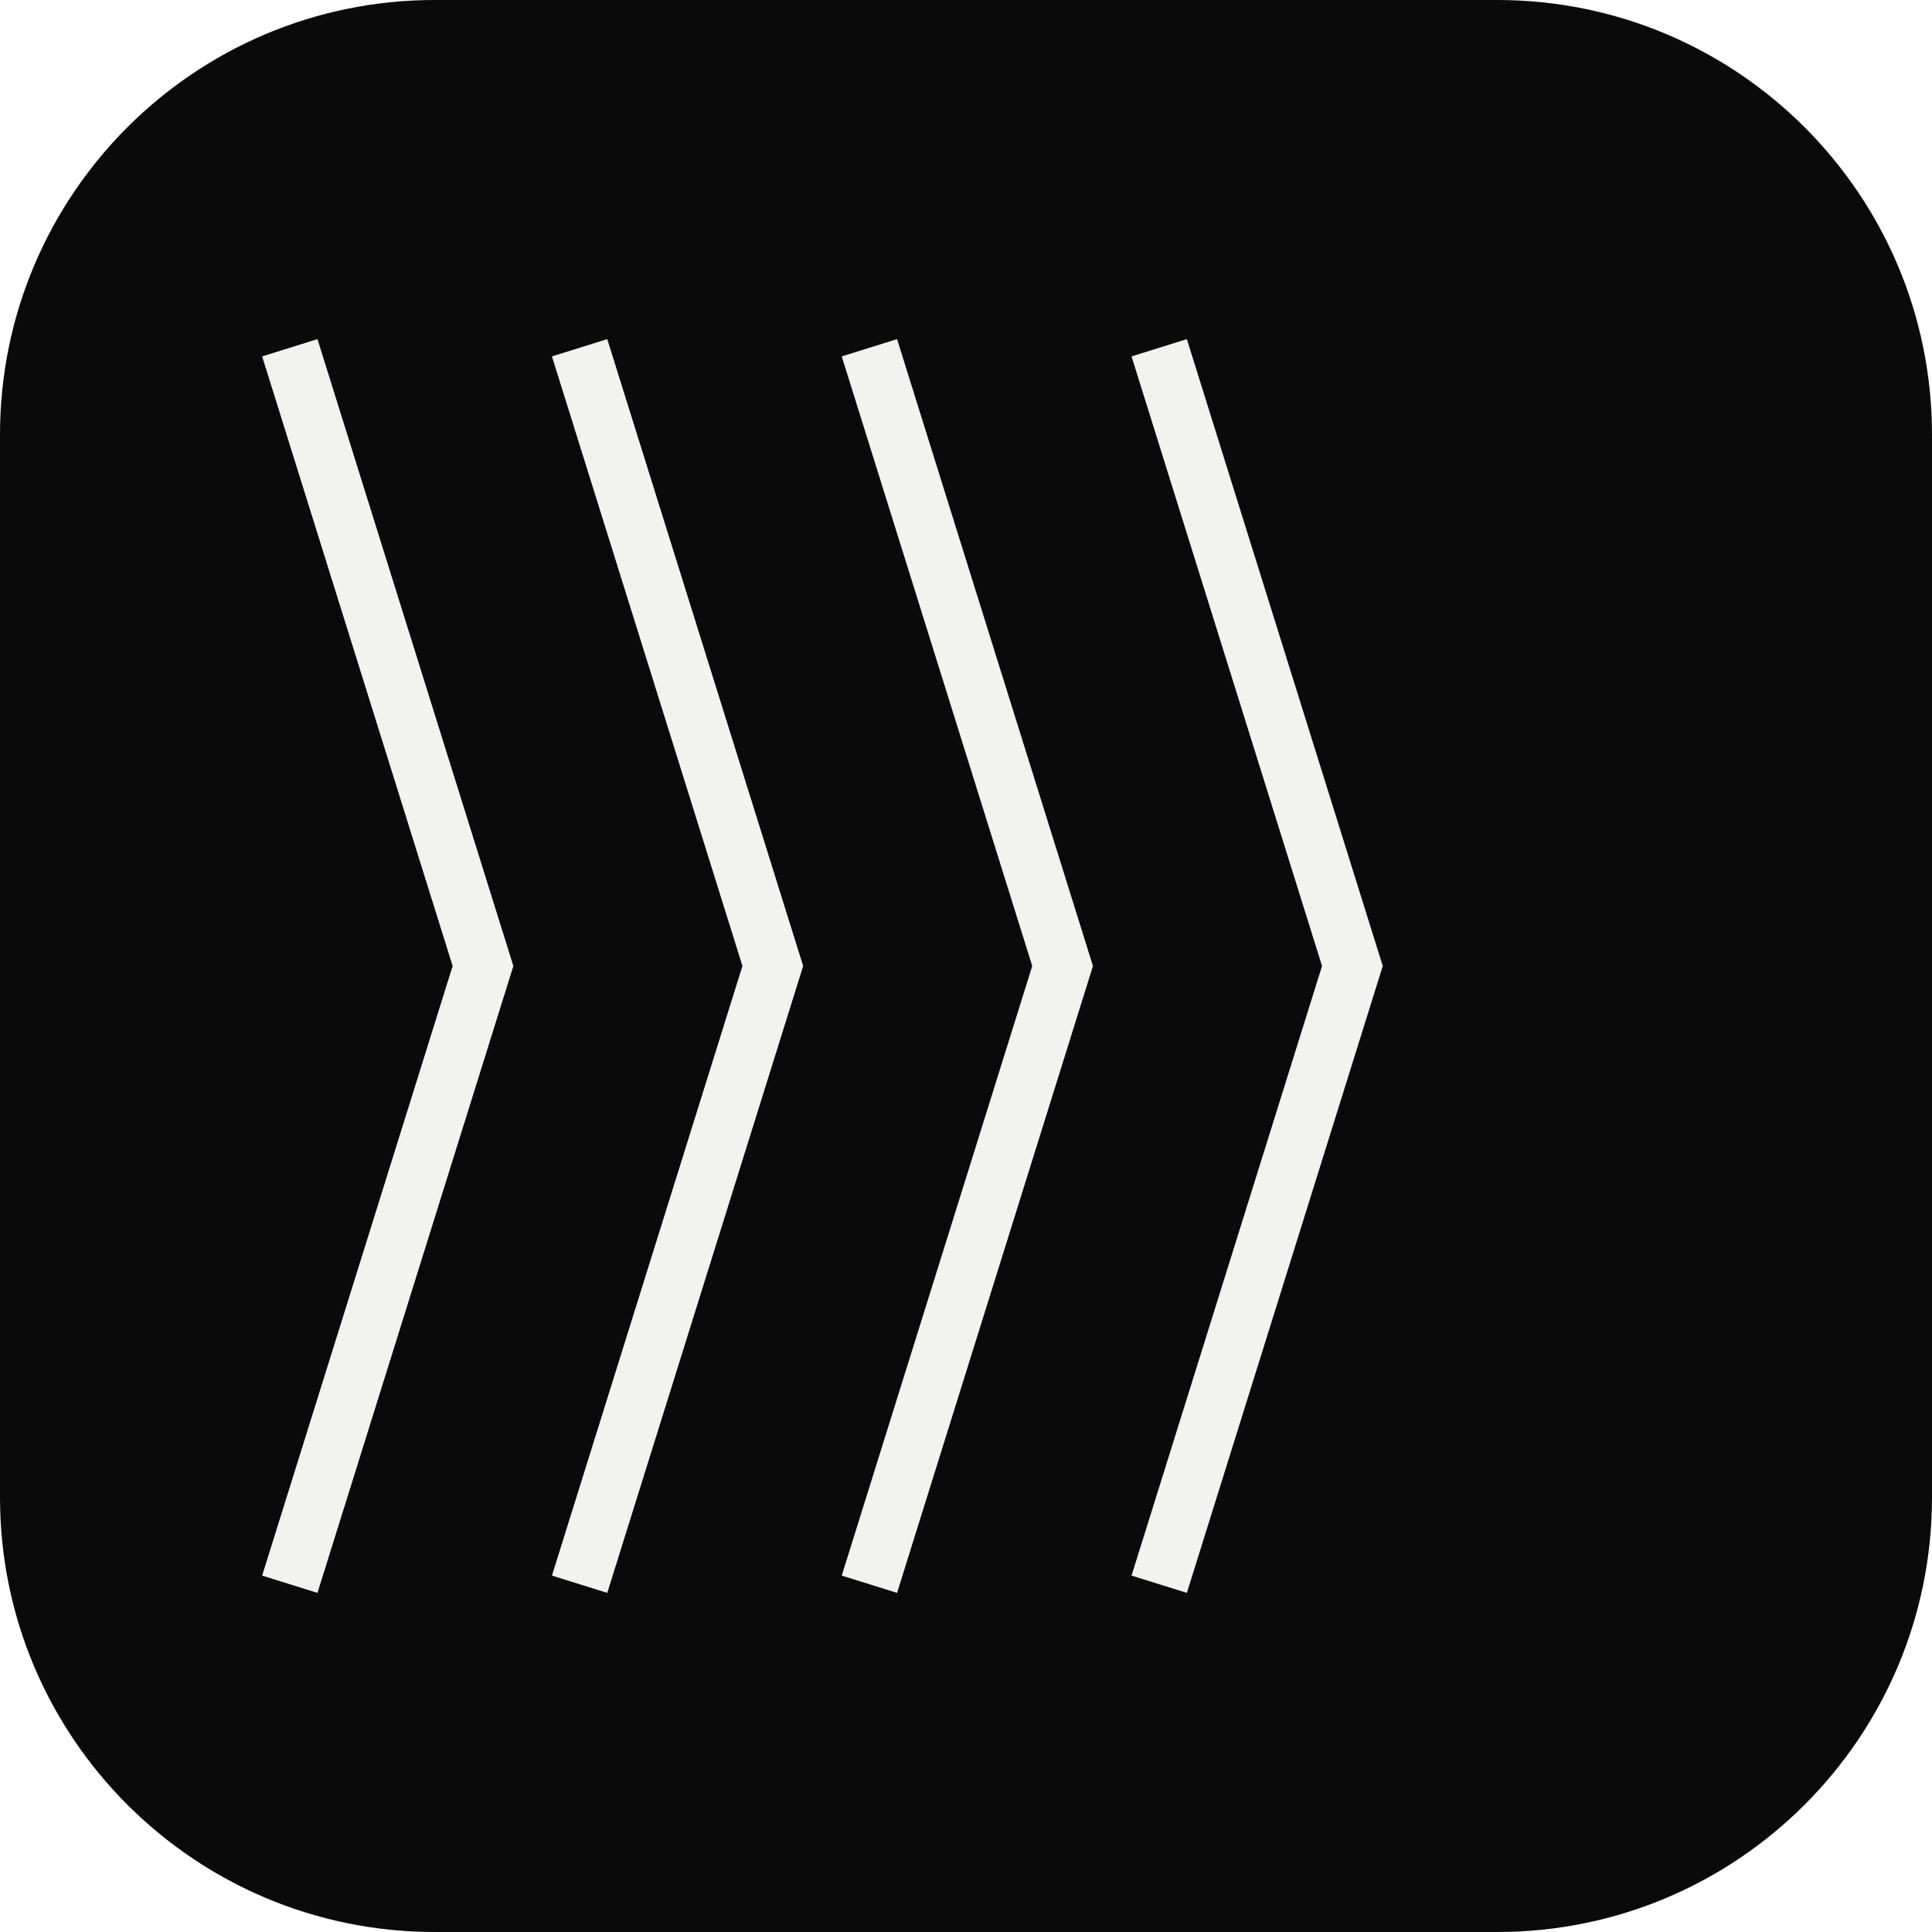
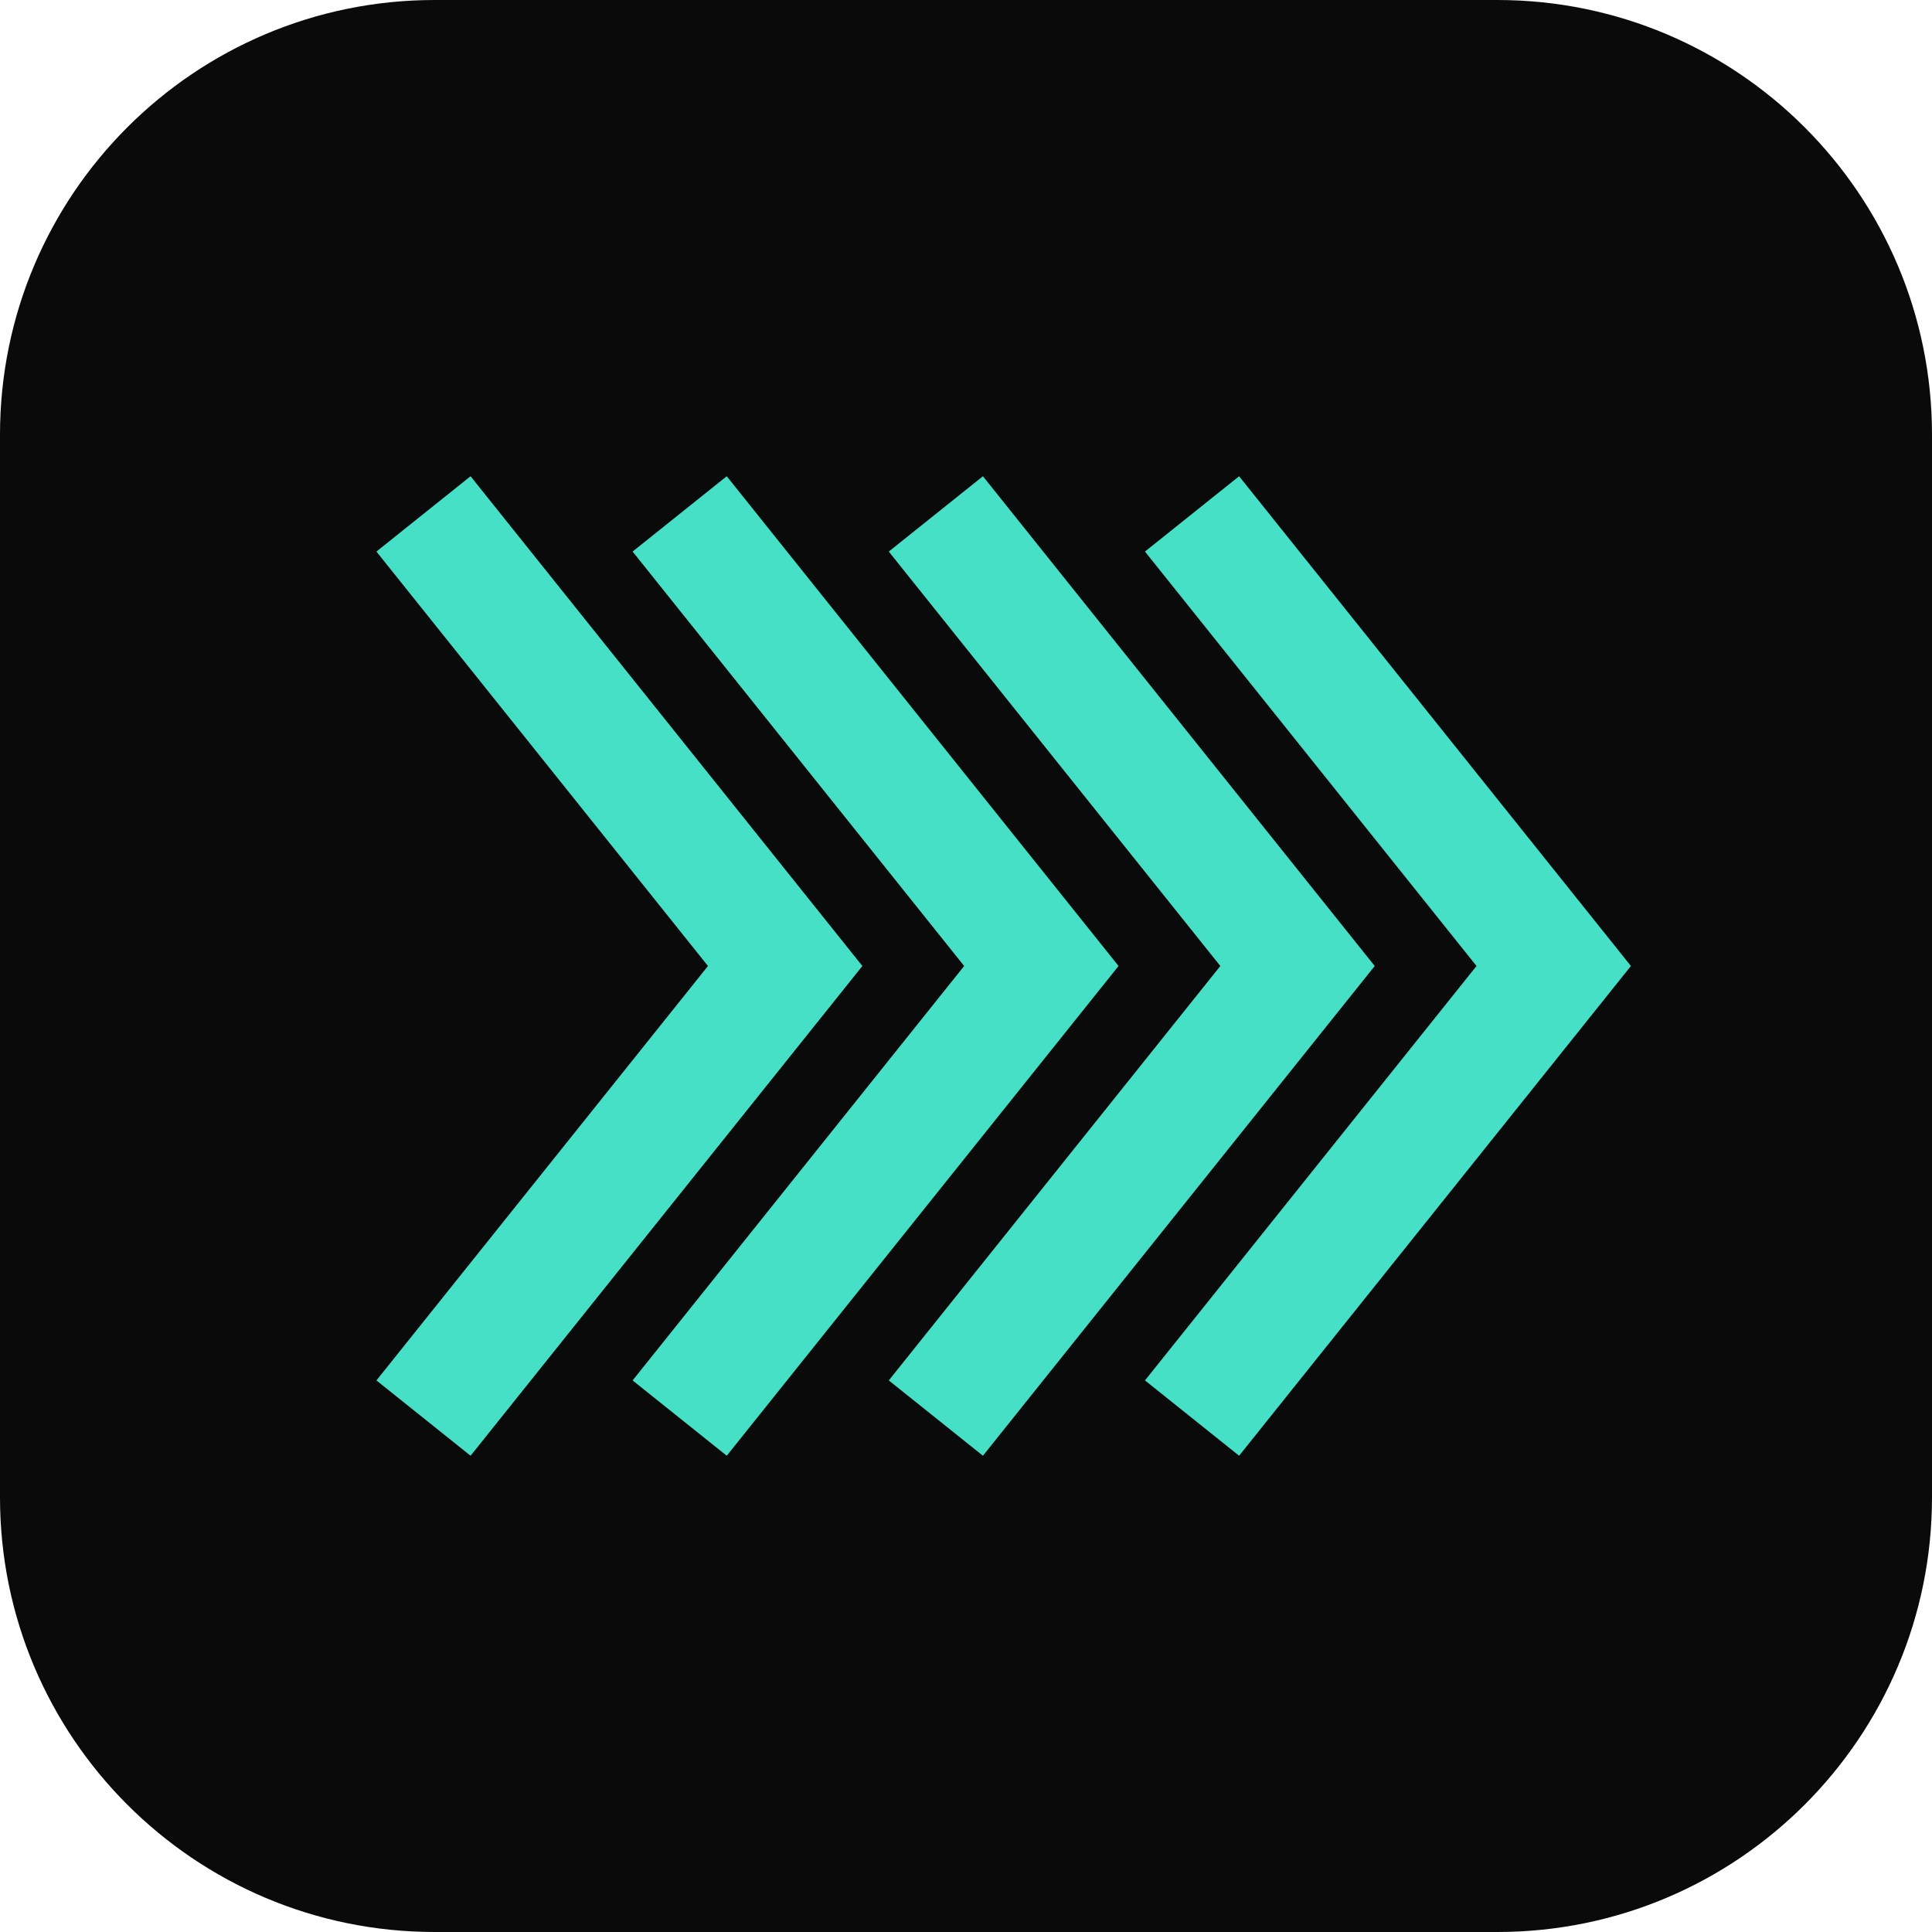
<svg xmlns="http://www.w3.org/2000/svg" viewBox="0 0 100 100" width="512" height="512">
  <rect width="100" height="100" rx="22.5" fill="#0A0A0B" />
-   <polyline points="15,18 25,50 15,82" stroke="#F2F2EE" stroke-width="3" stroke-linejoin="miter" fill="none" />
-   <polyline points="30,18 40,50 30,82" stroke="#F2F2EE" stroke-width="3" stroke-linejoin="miter" fill="none" />
-   <polyline points="45,18 55,50 45,82" stroke="#F2F2EE" stroke-width="3" stroke-linejoin="miter" fill="none" />
-   <polyline points="60,18 70,50 60,82" stroke="#F2F2EE" stroke-width="3" stroke-linejoin="miter" fill="none" />
+   <g transform="translate(50 50) scale(0.78) translate(-50 -50)">
+     <polyline points="14,20 38,50 14,80" stroke="#45E0C6" stroke-width="8" stroke-linejoin="miter" fill="none" />
+     <polyline points="31,20 55,50 31,80" stroke="#45E0C6" stroke-width="8" stroke-linejoin="miter" fill="none" />
+     <polyline points="48,20 72,50 48,80" stroke="#45E0C6" stroke-width="8" stroke-linejoin="miter" fill="none" />
+     <polyline points="65,20 89,50 65,80" stroke="#45E0C6" stroke-width="8" stroke-linejoin="miter" fill="none" />
+   </g>
</svg>
